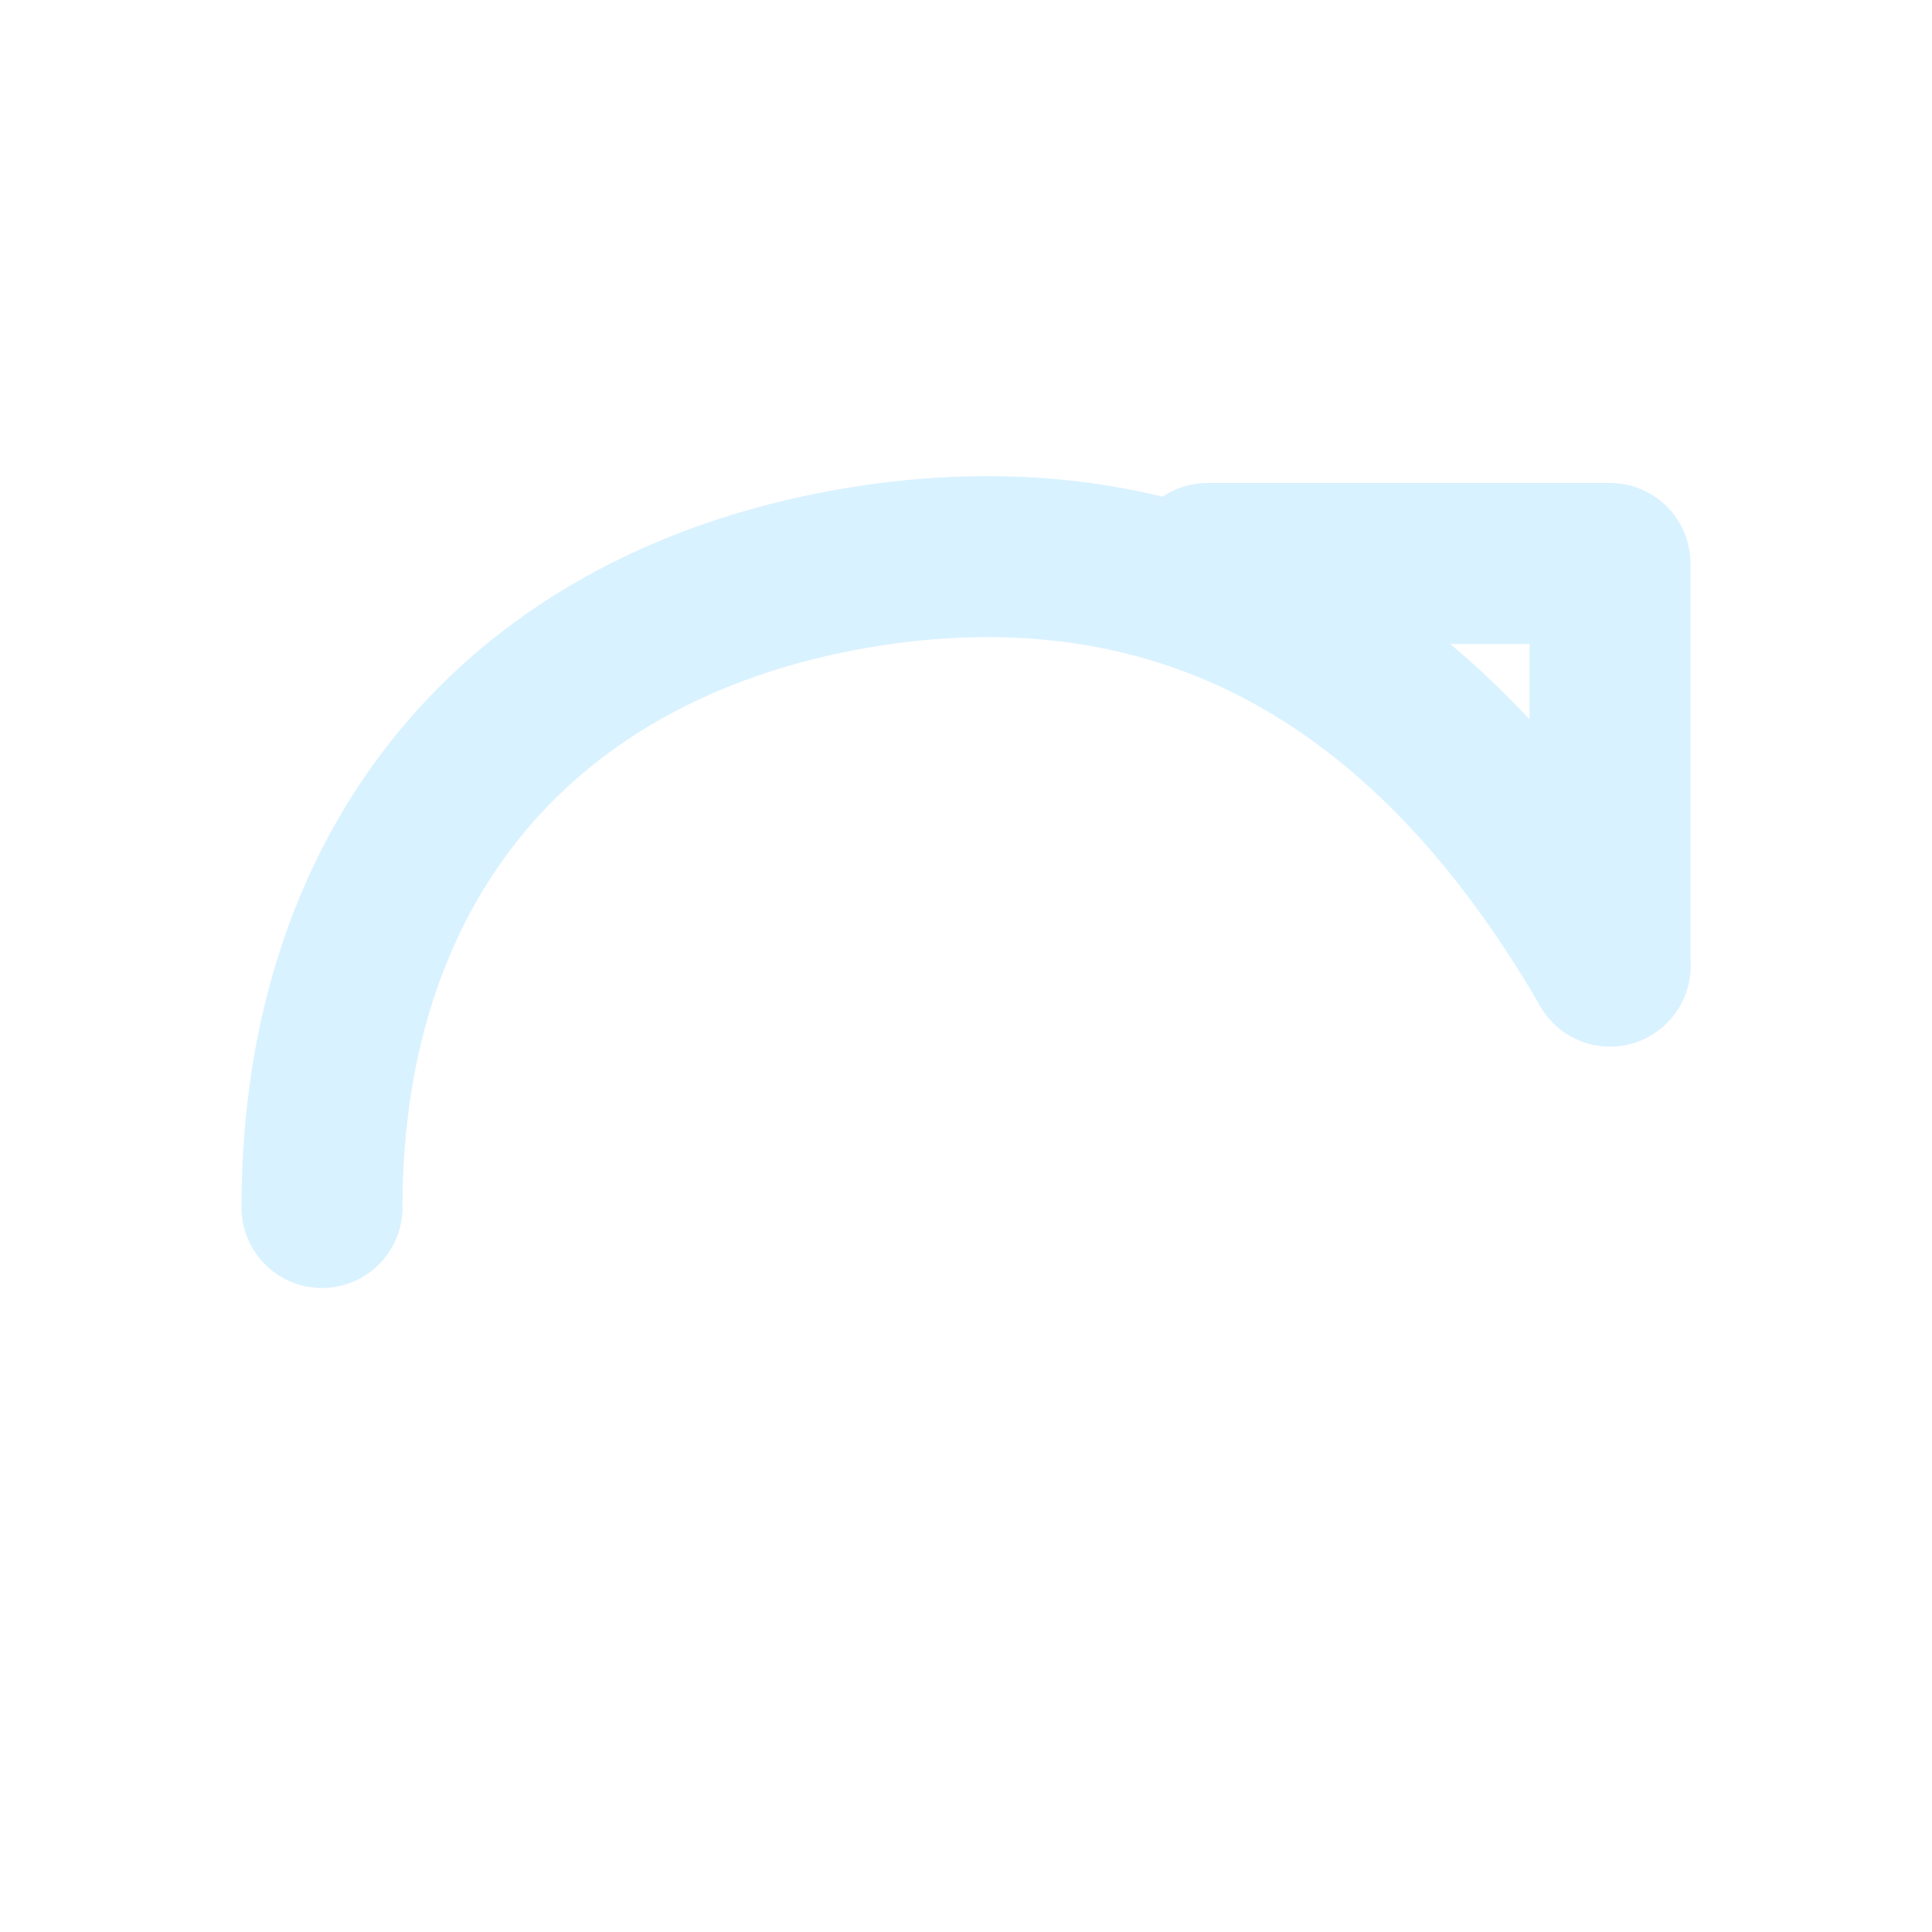
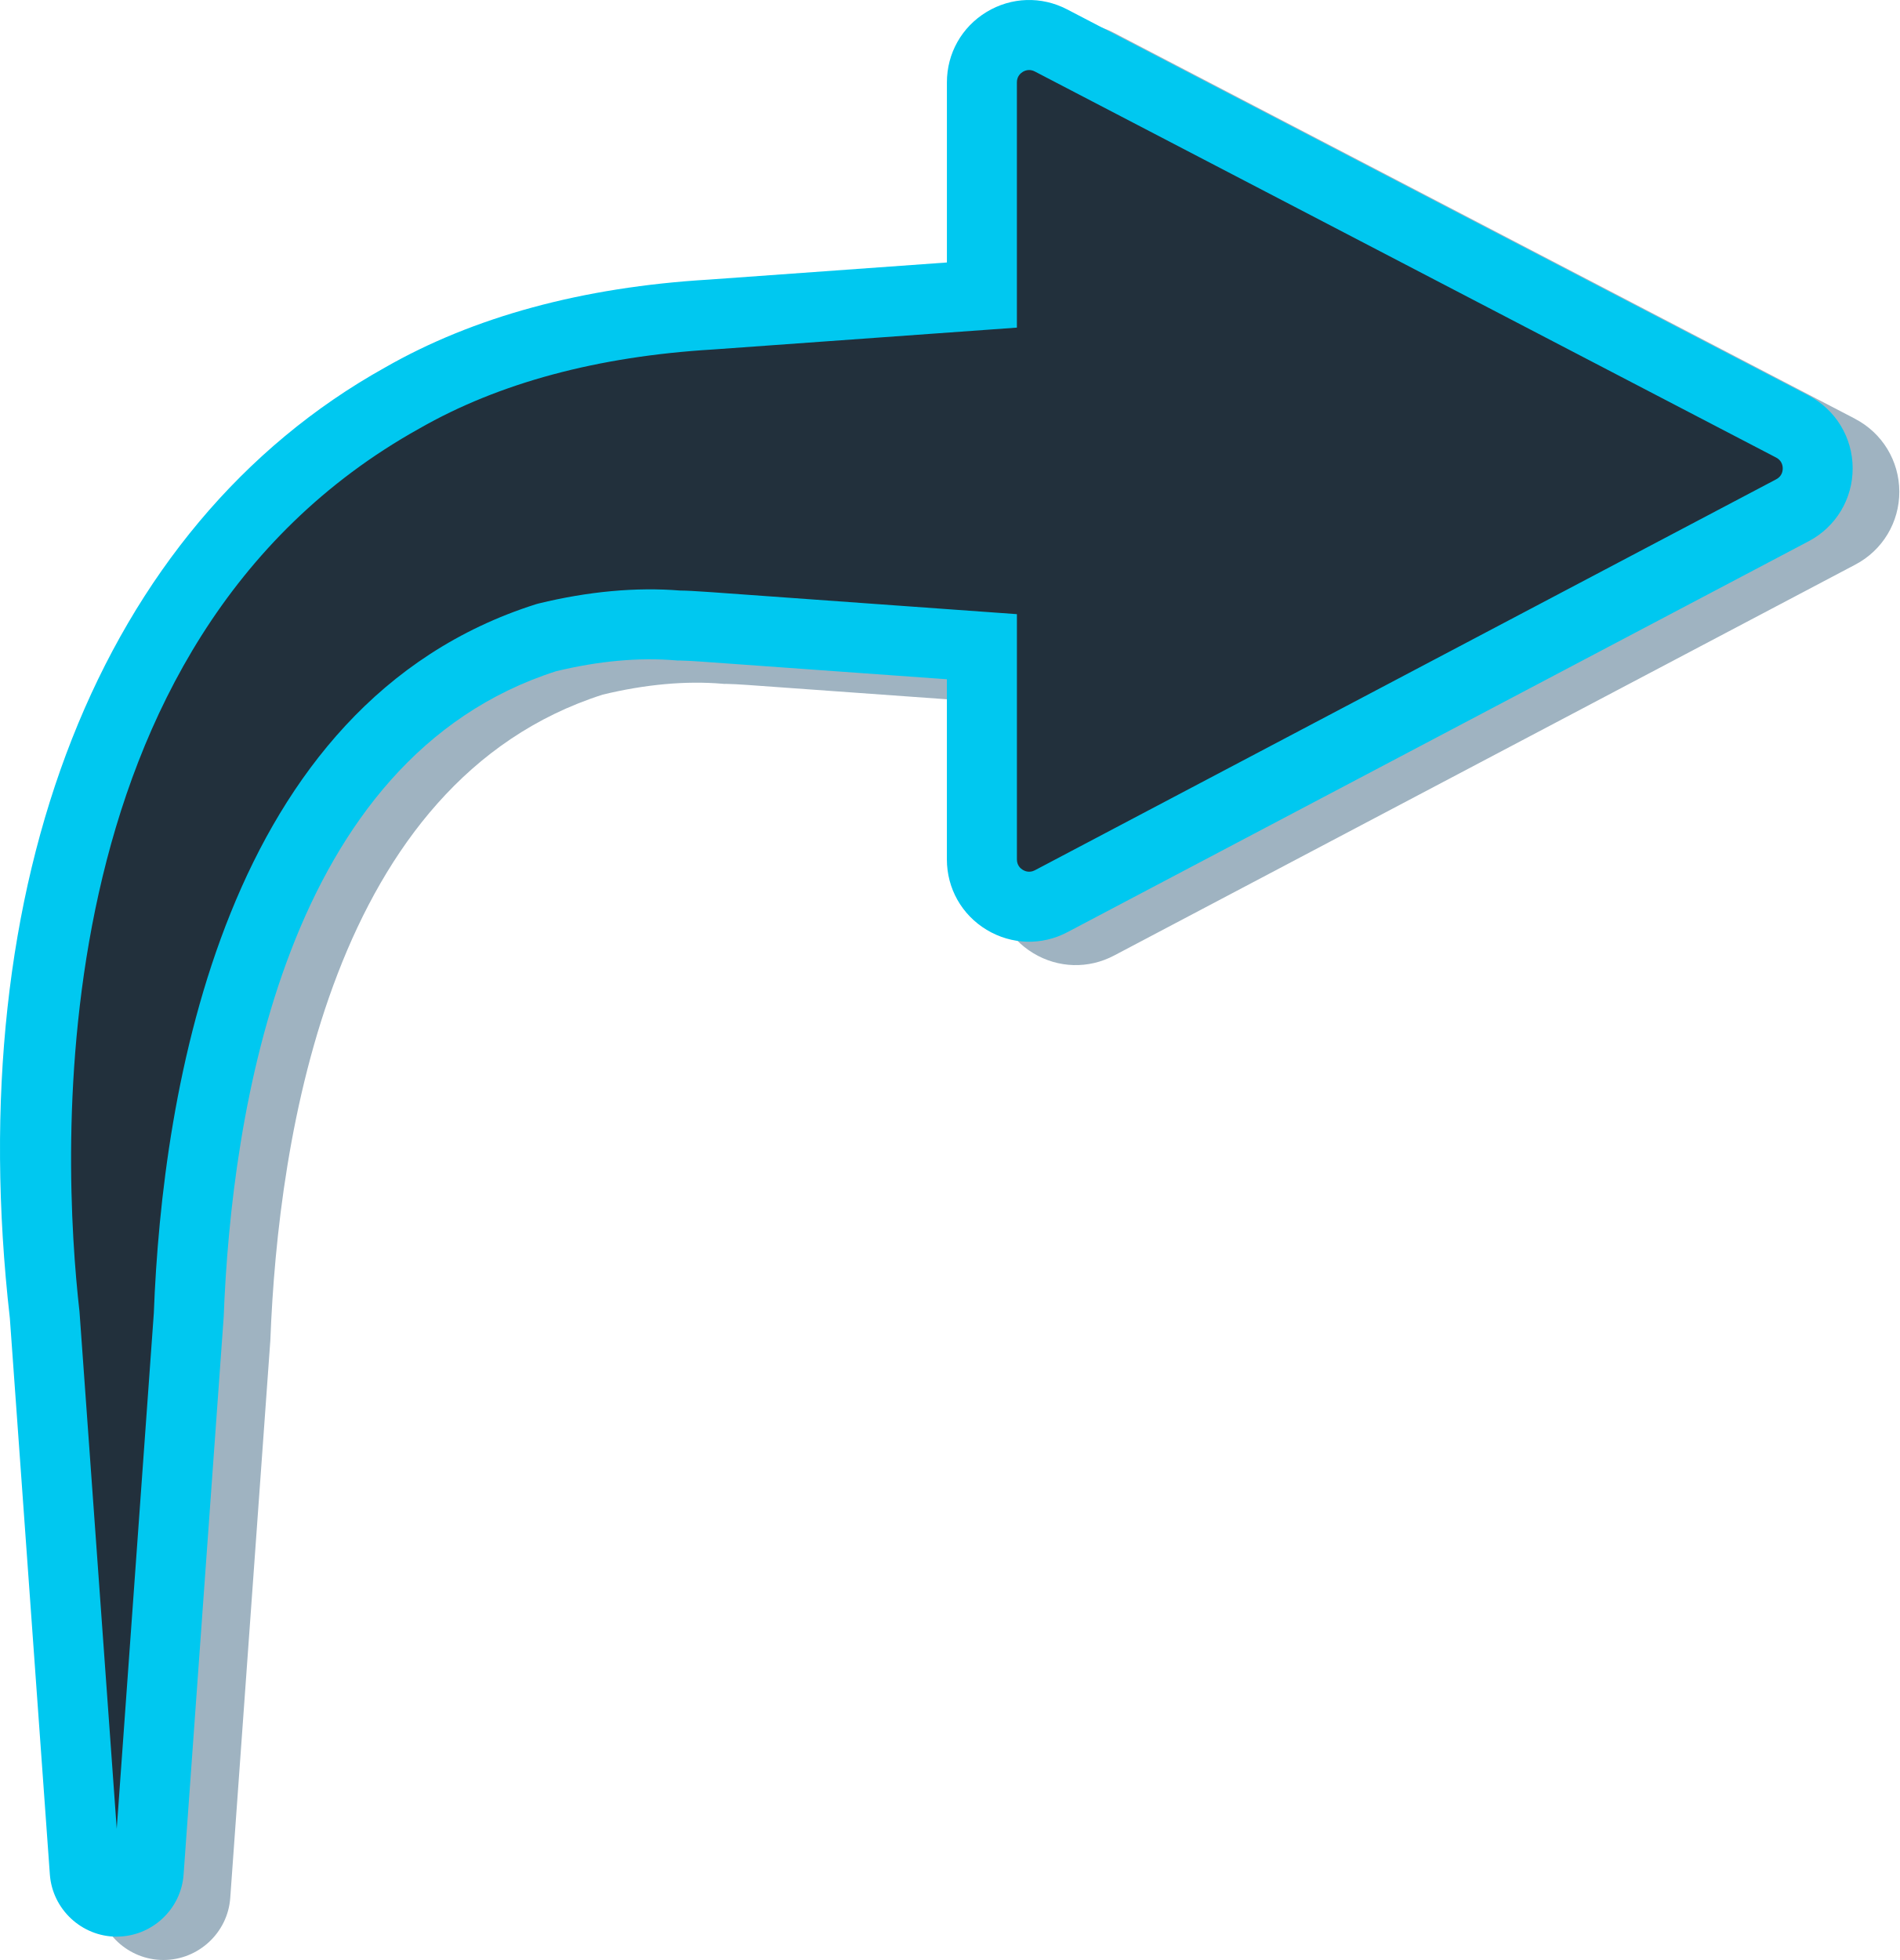
- <svg xmlns="http://www.w3.org/2000/svg" width="24" height="24" viewBox="0 0 24 24" fill="none" stroke="#d9f2ff" stroke-width="2" stroke-linecap="round" stroke-linejoin="round">
-   <path d="M15 7h5v5" />
-   <path d="M20 12c-2.2-3.8-5.2-5.5-9-5-4.4.6-7 3.6-7 8" />
+ <svg xmlns="http://www.w3.org/2000/svg" id="Layer_2" data-name="Layer 2" viewBox="0 0 81.419 84.001">
+   <defs>
+     <style>
+       .cls-1 {
+         fill: #9fb3c1;
+       }
+ 
+       .cls-2 {
+         fill: #00c8f0;
+       }
+ 
+       .cls-3 {
+         fill: #22303c;
+       }
+     </style>
+   </defs>
+   <g id="Icon">
+     <g>
+       <path class="cls-1" d="M79.521,17.948L47.746,1.403c-1.103-.574-2.395-.533-3.458.112-1.062.645-1.697,1.771-1.697,3.015v7.719l-10.221.735c-5.403.323-10.076,1.595-13.873,3.771C6.301,23.547.294,38.8,2.422,57.493l1.715,23.84c.108,1.496,1.367,2.668,2.867,2.668,1.501,0,2.76-1.169,2.866-2.66l1.719-23.898c.331-8.744,2.625-23.954,14.25-27.674,1.829-.44,3.554-.598,5.13-.465l.078.007.078-.002c.217.002.604.025.91.046l10.555.758v7.719c0,1.247.638,2.375,1.705,3.02,1.066.644,2.364.681,3.465.099l31.776-16.755c1.165-.614,1.886-1.812,1.882-3.128-.003-1.316-.73-2.511-1.897-3.118Z" />
+       <path class="cls-3" d="M77.116,18.279L45.34,1.733c-1.349-.702-2.962.276-2.962,1.797v9.115c-5.955.428-11.631.837-11.631.837-4.576.274-9.222,1.286-13.232,3.584C3.574,24.829.571,42.019,2.206,56.386l1.715,23.839c.052.719.65,1.276,1.371,1.276.721,0,1.319-.548,1.37-1.267.367-5.1,1.716-23.848,1.716-23.848.42-11.089,3.683-25.372,15.345-29.062,1.836-.448,3.766-.673,5.66-.514.341-.007,1.016.05,1.364.071l11.631.837v9.115c0,1.525,1.622,2.504,2.971,1.792l31.776-16.756c1.446-.762,1.44-2.835-.009-3.589Z" />
+       <path class="cls-2" d="M5.004,83.001c-1.5,0-2.759-1.172-2.867-2.668L.422,56.493C-1.706,37.8,4.301,22.547,16.497,15.755c3.796-2.176,8.469-3.448,13.873-3.771l10.221-.735V3.53c0-1.243.635-2.37,1.697-3.015,1.063-.645,2.355-.687,3.458-.112l31.775,16.545c1.167.607,1.895,1.802,1.897,3.118.004,1.316-.717,2.515-1.882,3.128l-31.776,16.755c-1.101.582-2.398.544-3.465-.099-1.067-.644-1.705-1.773-1.705-3.02v-7.719l-10.555-.758c-.307-.021-.693-.044-.91-.046l-.078.002-.078-.007c-1.577-.133-3.301.024-5.13.465-11.626,3.72-13.919,18.93-14.25,27.674l-1.719,23.898c-.106,1.491-1.365,2.66-2.866,2.66ZM44.117,3.001c-.119,0-.215.043-.273.079-.094.058-.253.192-.253.45v10.511l-13.024.937c-4.955.296-9.186,1.436-12.593,3.389C1.505,27.538,2.662,49.655,3.408,56.216l1.596,22.162,1.59-22.1c.358-9.493,2.969-26.139,16.389-30.385l.098-.027c2.137-.521,4.183-.708,6.072-.557.292.001.732.029,1.091.054l.305.02,13.043.938v10.511c0,.258.159.393.254.45.095.057.288.134.517.015l31.777-16.755c.245-.129.281-.348.28-.467,0-.119-.037-.337-.282-.465L44.36,3.064c-.088-.045-.17-.062-.243-.062Z" />
+     </g>
+   </g>
</svg>
